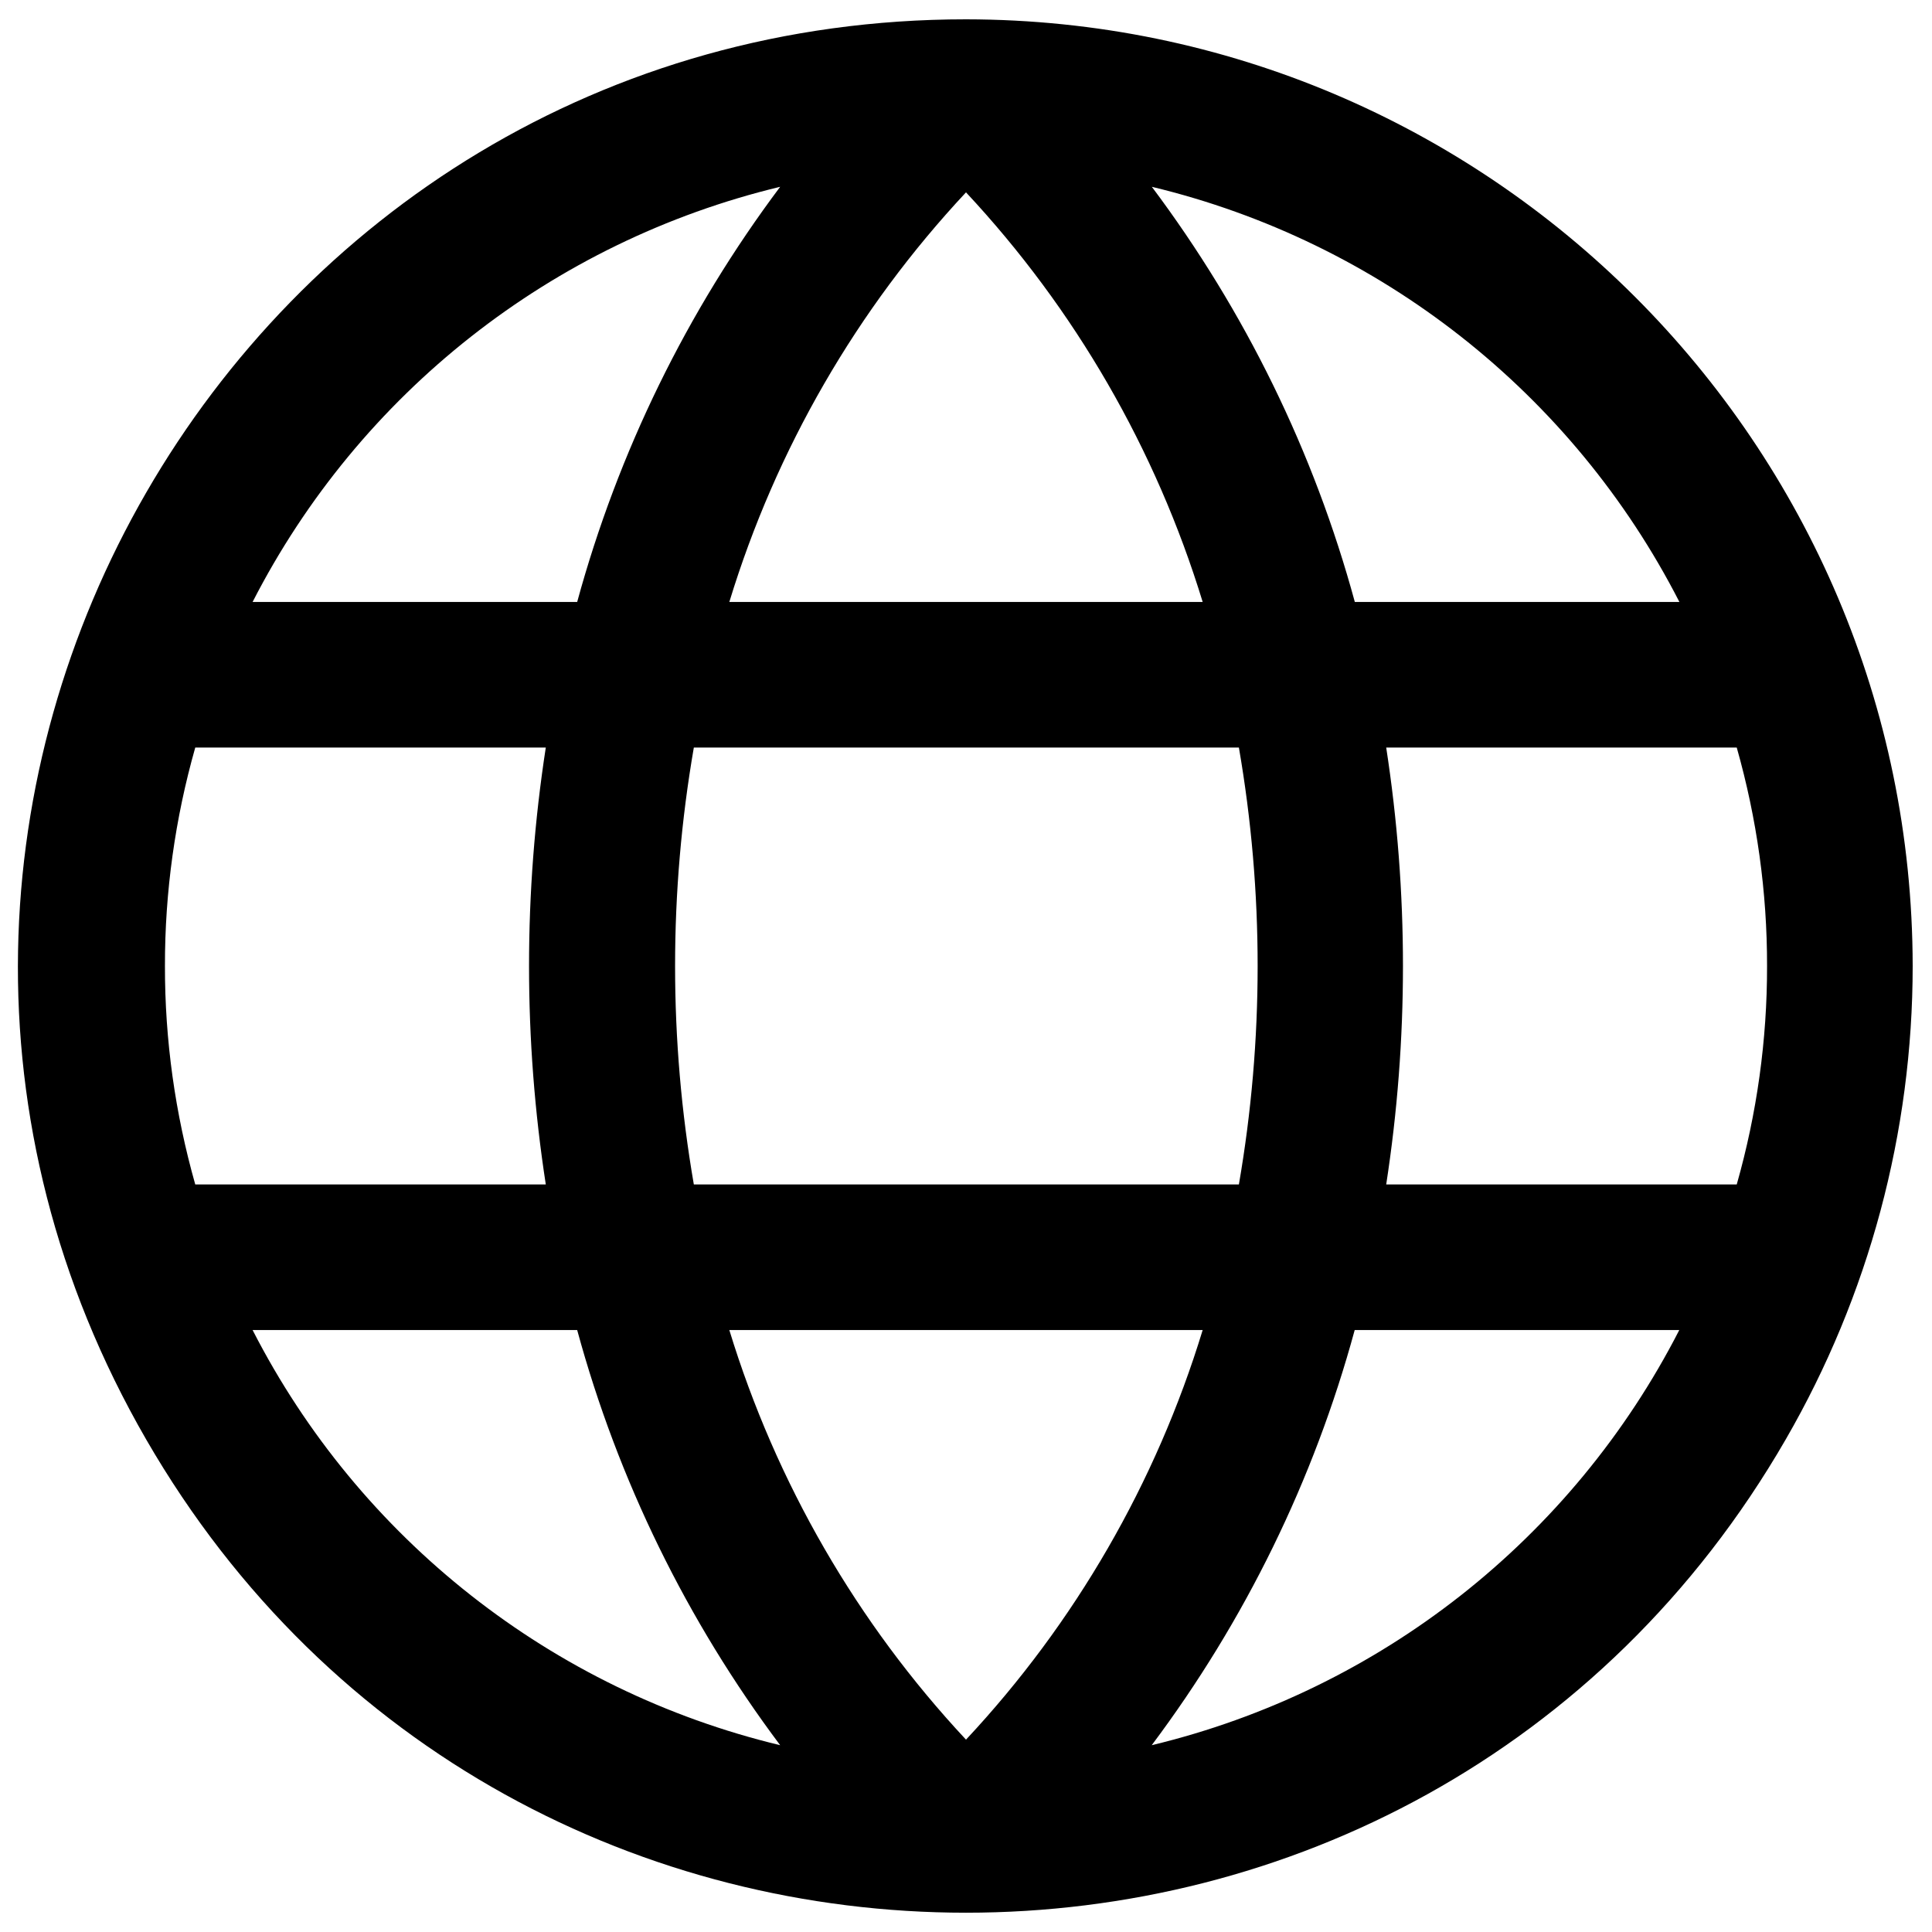
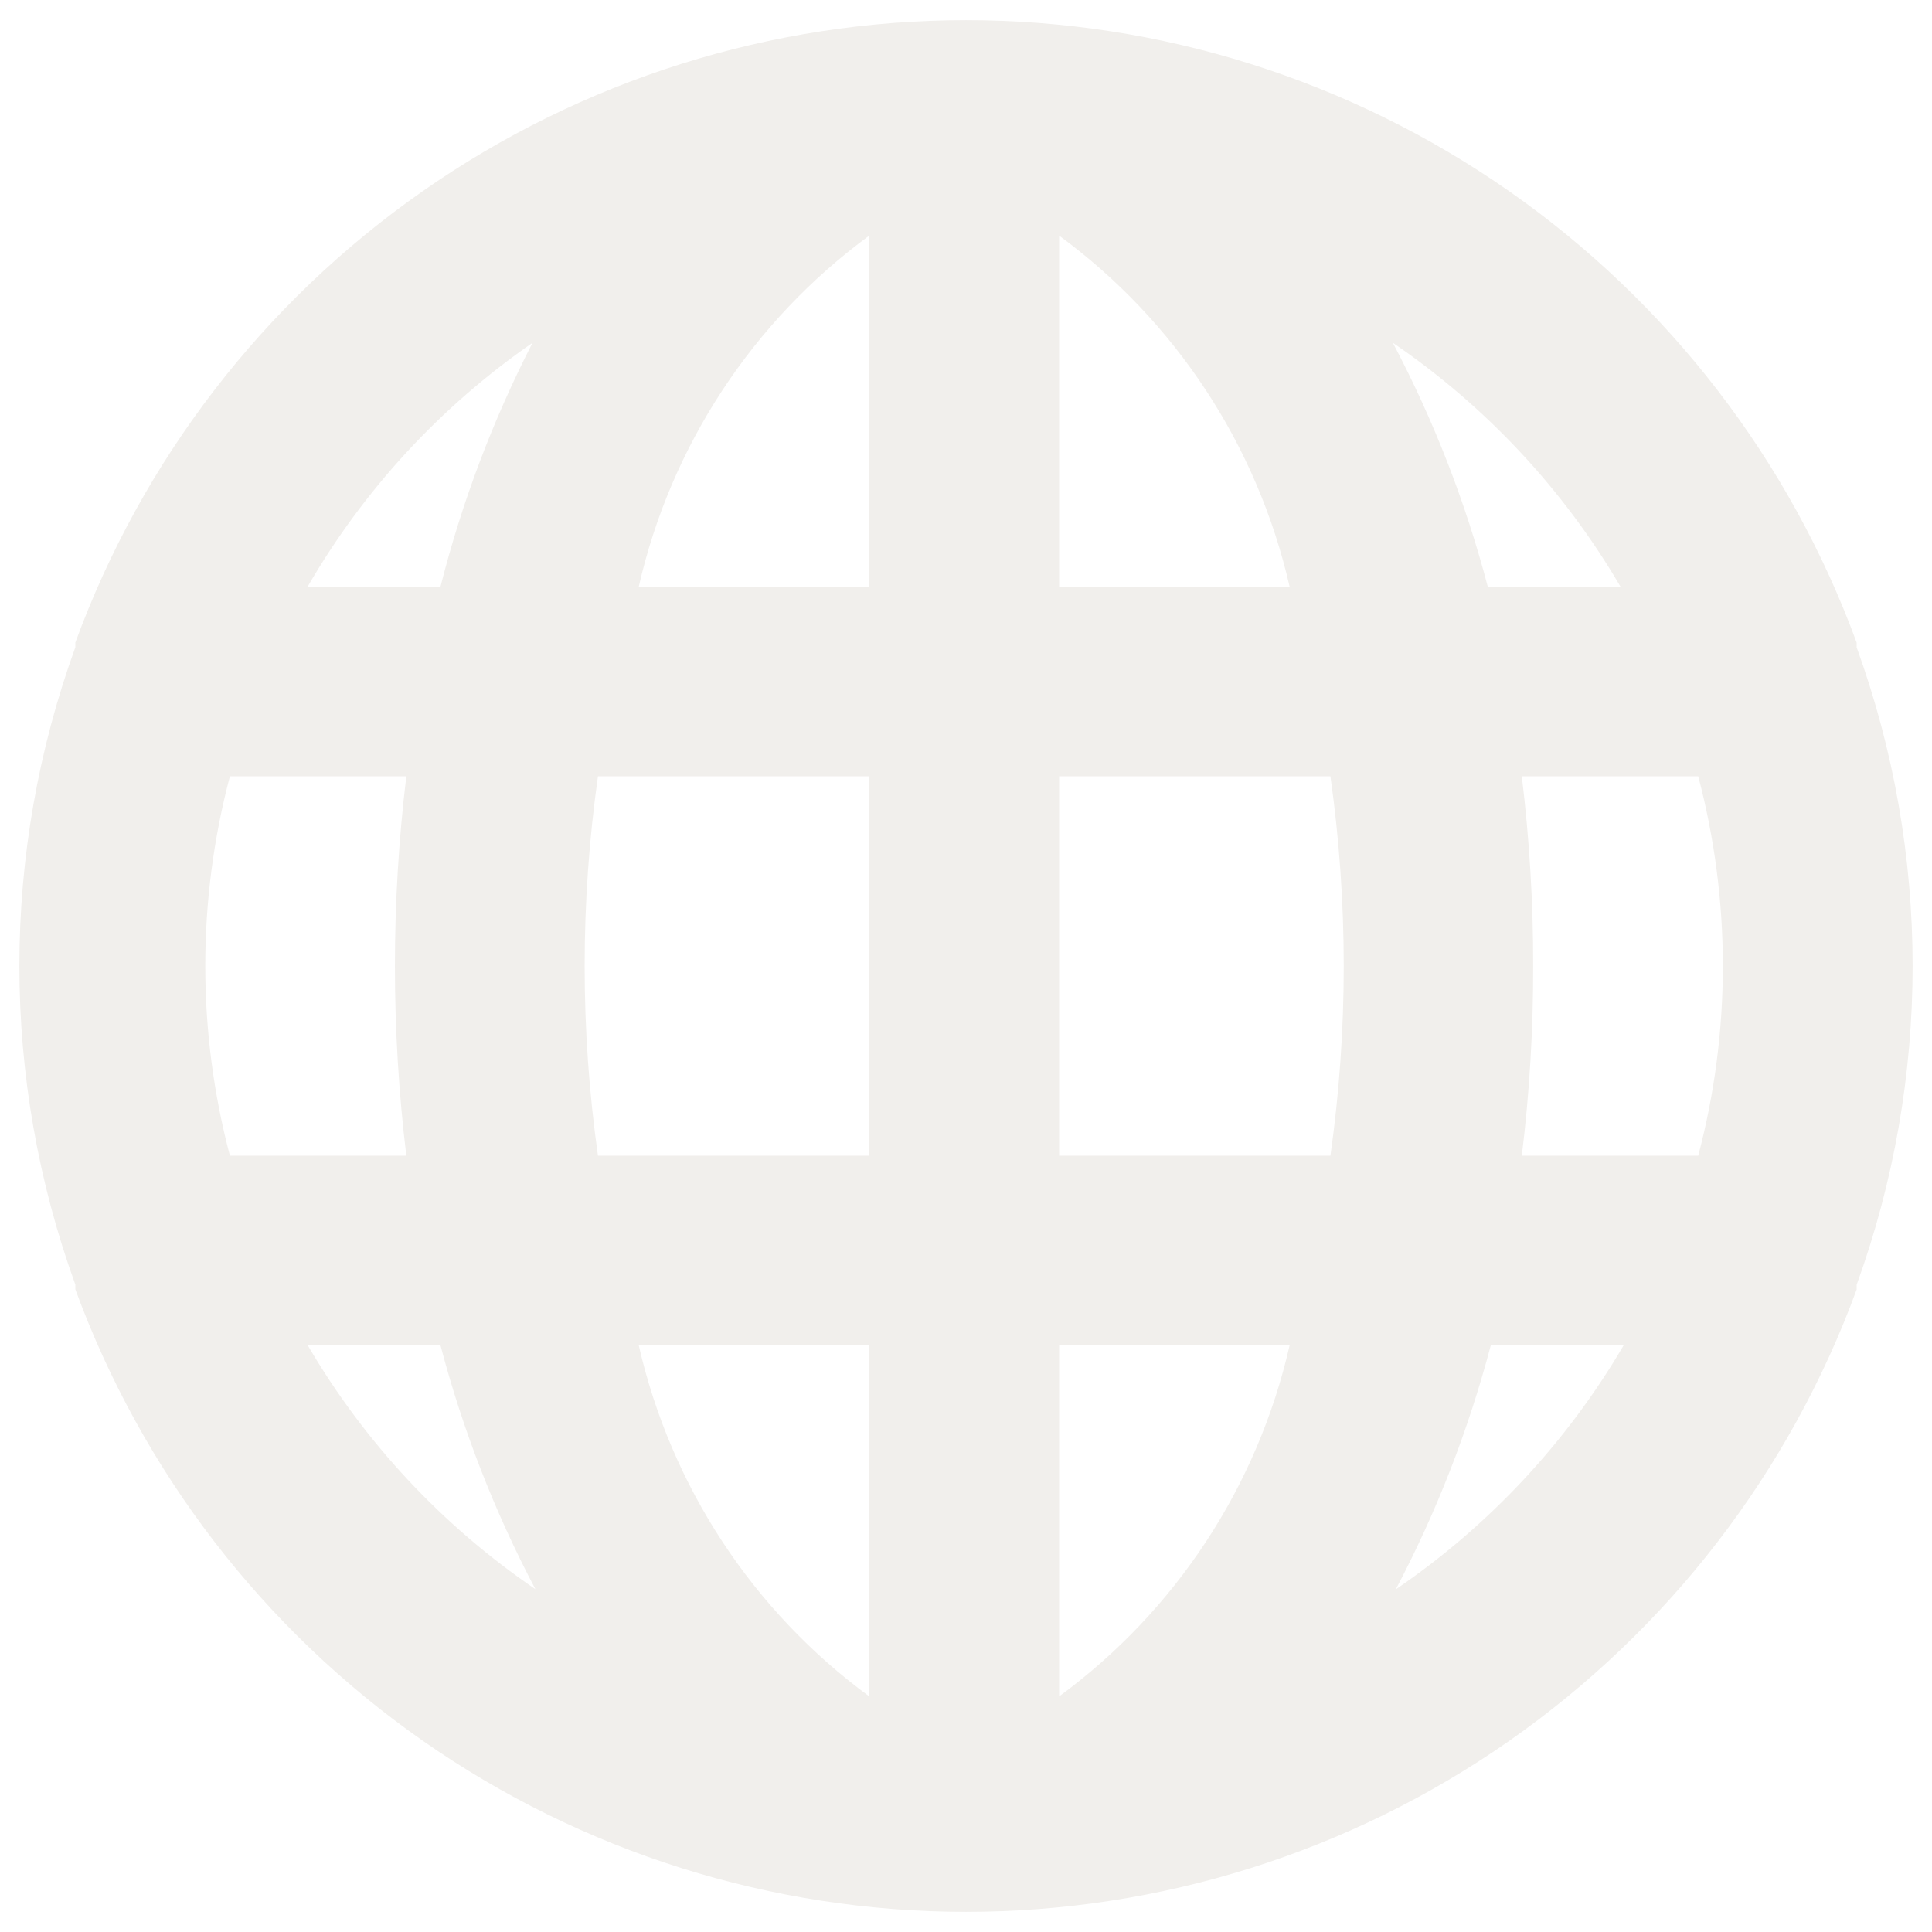
- <svg xmlns="http://www.w3.org/2000/svg" viewBox="0 0 16 16" fill="#000000" id="Globe--Streamline-Phosphor" height="16" width="16">
-   <path d="M8 0.16c-6.035 0 -9.807 6.533 -6.79 11.76 3.018 5.227 10.562 5.227 13.579 0C15.478 10.728 15.84 9.376 15.84 8 15.835 3.672 12.328 0.165 8 0.16ZM14.634 8c0.001 0.612 -0.084 1.221 -0.251 1.809h-2.903c0.185 -1.199 0.185 -2.419 0 -3.618h2.903c0.167 0.589 0.252 1.197 0.251 1.809ZM6.04 11.015h3.92c-0.386 1.265 -1.057 2.426 -1.96 3.392 -0.903 -0.967 -1.573 -2.127 -1.96 -3.392Zm-0.294 -1.206c-0.207 -1.197 -0.207 -2.421 0 -3.618h4.514c0.207 1.197 0.207 2.421 0 3.618ZM1.366 8c-0.001 -0.612 0.084 -1.221 0.251 -1.809h2.903c-0.185 1.199 -0.185 2.419 0 3.618H1.617c-0.167 -0.589 -0.252 -1.197 -0.251 -1.809ZM9.96 4.985H6.04c0.386 -1.265 1.057 -2.426 1.96 -3.392 0.903 0.967 1.573 2.127 1.96 3.392Zm3.945 0h-2.685c-0.338 -1.242 -0.909 -2.408 -1.681 -3.438 1.888 0.454 3.484 1.709 4.369 3.438ZM6.461 1.547C5.689 2.577 5.119 3.743 4.78 4.985H2.092c0.885 -1.728 2.481 -2.984 4.369 -3.438Zm-4.369 9.468h2.688c0.338 1.242 0.909 2.408 1.681 3.438 -1.888 -0.454 -3.484 -1.709 -4.369 -3.438Zm7.446 3.438c0.772 -1.03 1.343 -2.196 1.681 -3.438h2.688c-0.885 1.728 -2.481 2.984 -4.369 3.438Z" stroke-width="0.062" />
+ <svg xmlns="http://www.w3.org/2000/svg" viewBox="0 0 16 16" fill="none" id="Globe--Streamline-Unicons" height="16" width="16">
+   <path d="M15.376 5.361v-0.039c-0.554 -1.511 -1.558 -2.816 -2.877 -3.738C11.18 0.662 9.609 0.167 8 0.167c-1.609 0 -3.18 0.494 -4.499 1.416C2.181 2.505 1.177 3.81 0.624 5.321v0.039c-0.618 1.705 -0.618 3.574 0 5.279v0.039c0.554 1.511 1.558 2.816 2.877 3.738C4.82 15.338 6.391 15.833 8 15.833c1.609 0 3.18 -0.494 4.499 -1.416 1.319 -0.922 2.324 -2.227 2.877 -3.738v-0.039c0.618 -1.705 0.618 -3.574 0 -5.279ZM1.904 9.571c-0.272 -1.03 -0.272 -2.113 0 -3.142h1.461c-0.126 1.044 -0.126 2.099 0 3.142H1.904Zm0.644 1.571H3.648c0.184 0.701 0.448 1.378 0.786 2.019 -0.77 -0.525 -1.414 -1.214 -1.885 -2.019ZM3.648 4.858H2.548c0.464 -0.802 1.1 -1.491 1.862 -2.019 -0.329 0.642 -0.585 1.319 -0.762 2.019Zm3.551 9.191c-0.965 -0.708 -1.642 -1.74 -1.909 -2.907h1.909v2.907Zm0 -4.478H4.952c-0.147 -1.042 -0.147 -2.1 0 -3.142h2.247v3.142Zm0 -4.713H5.29c0.266 -1.167 0.944 -2.199 1.909 -2.907v2.907Zm6.222 0h-1.1c-0.184 -0.701 -0.448 -1.378 -0.786 -2.019 0.77 0.525 1.414 1.214 1.885 2.019Zm-4.65 -2.907c0.965 0.708 1.642 1.74 1.909 2.907h-1.909V1.951Zm0 12.098v-2.907h1.909c-0.266 1.167 -0.944 2.199 -1.909 2.907Zm2.247 -4.478h-2.247V6.429h2.247c0.147 1.042 0.147 2.1 0 3.142Zm0.542 3.59c0.338 -0.641 0.601 -1.318 0.786 -2.019h1.1c-0.471 0.804 -1.115 1.494 -1.885 2.019Zm2.506 -3.59H12.603c0.064 -0.521 0.095 -1.046 0.094 -1.571 0.001 -0.525 -0.031 -1.05 -0.094 -1.571h1.461c0.272 1.03 0.272 2.112 0 3.142Z" fill="#f1efec" stroke-width="0.667" />
</svg>
